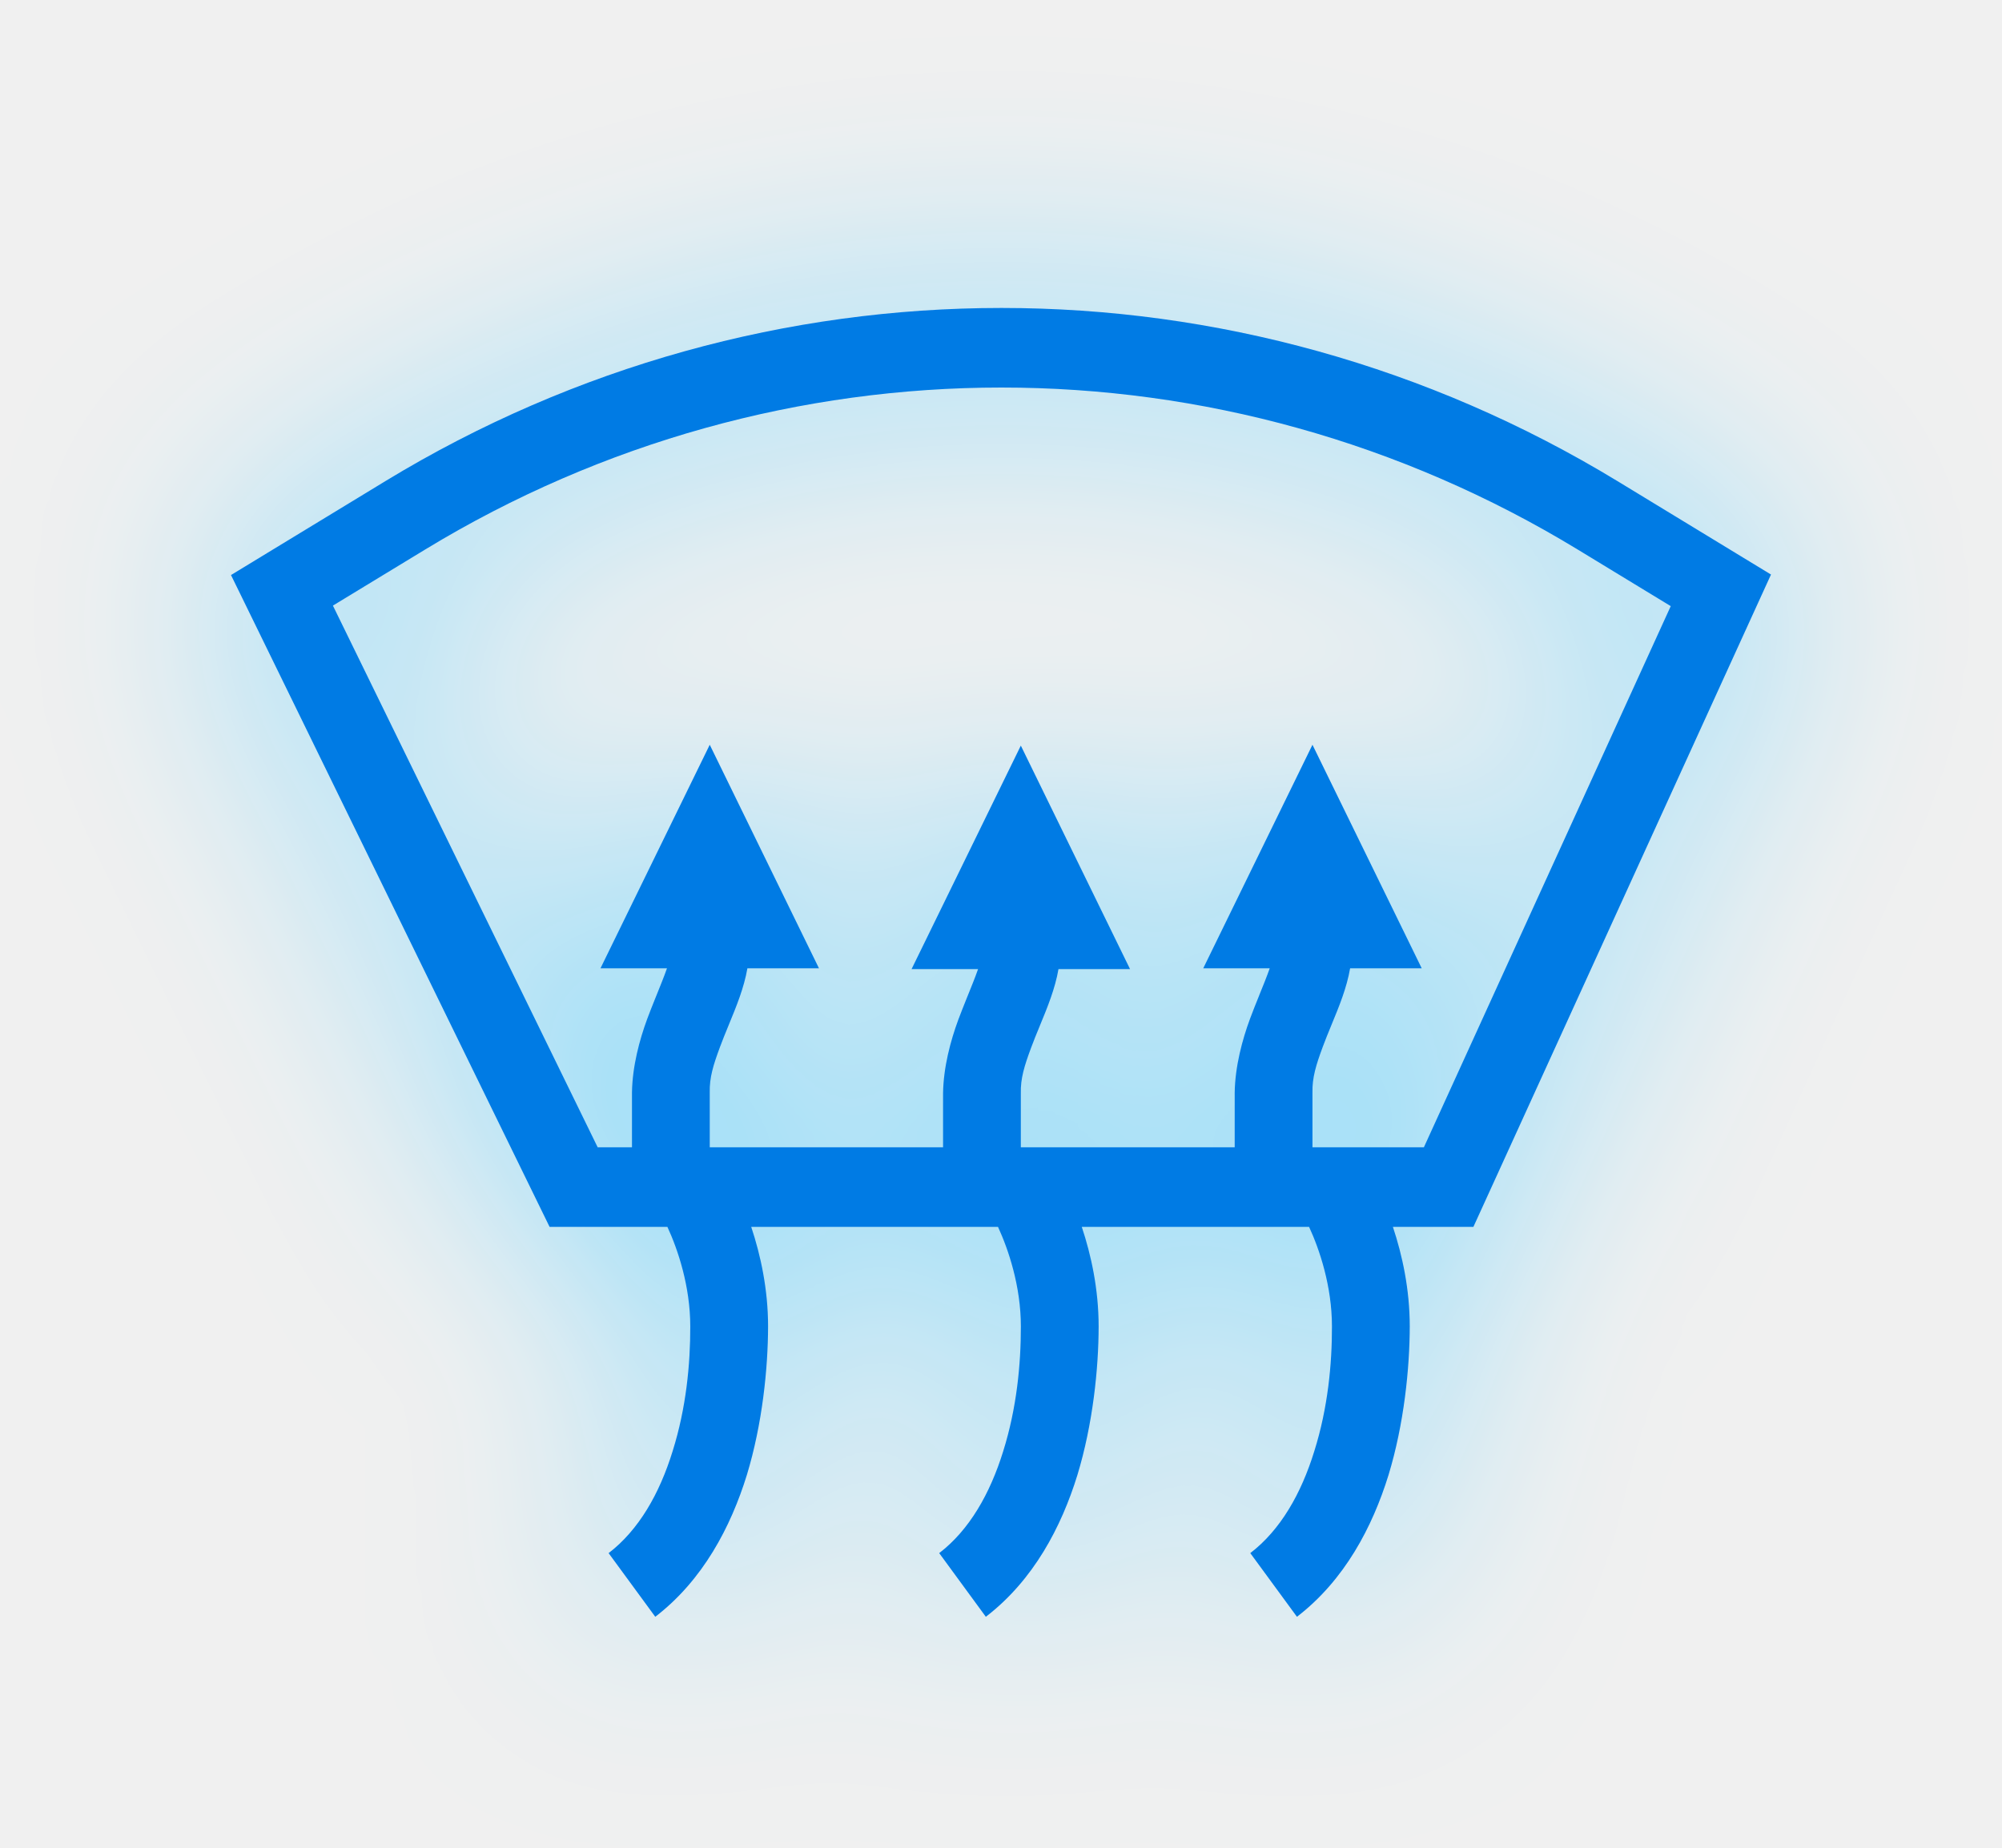
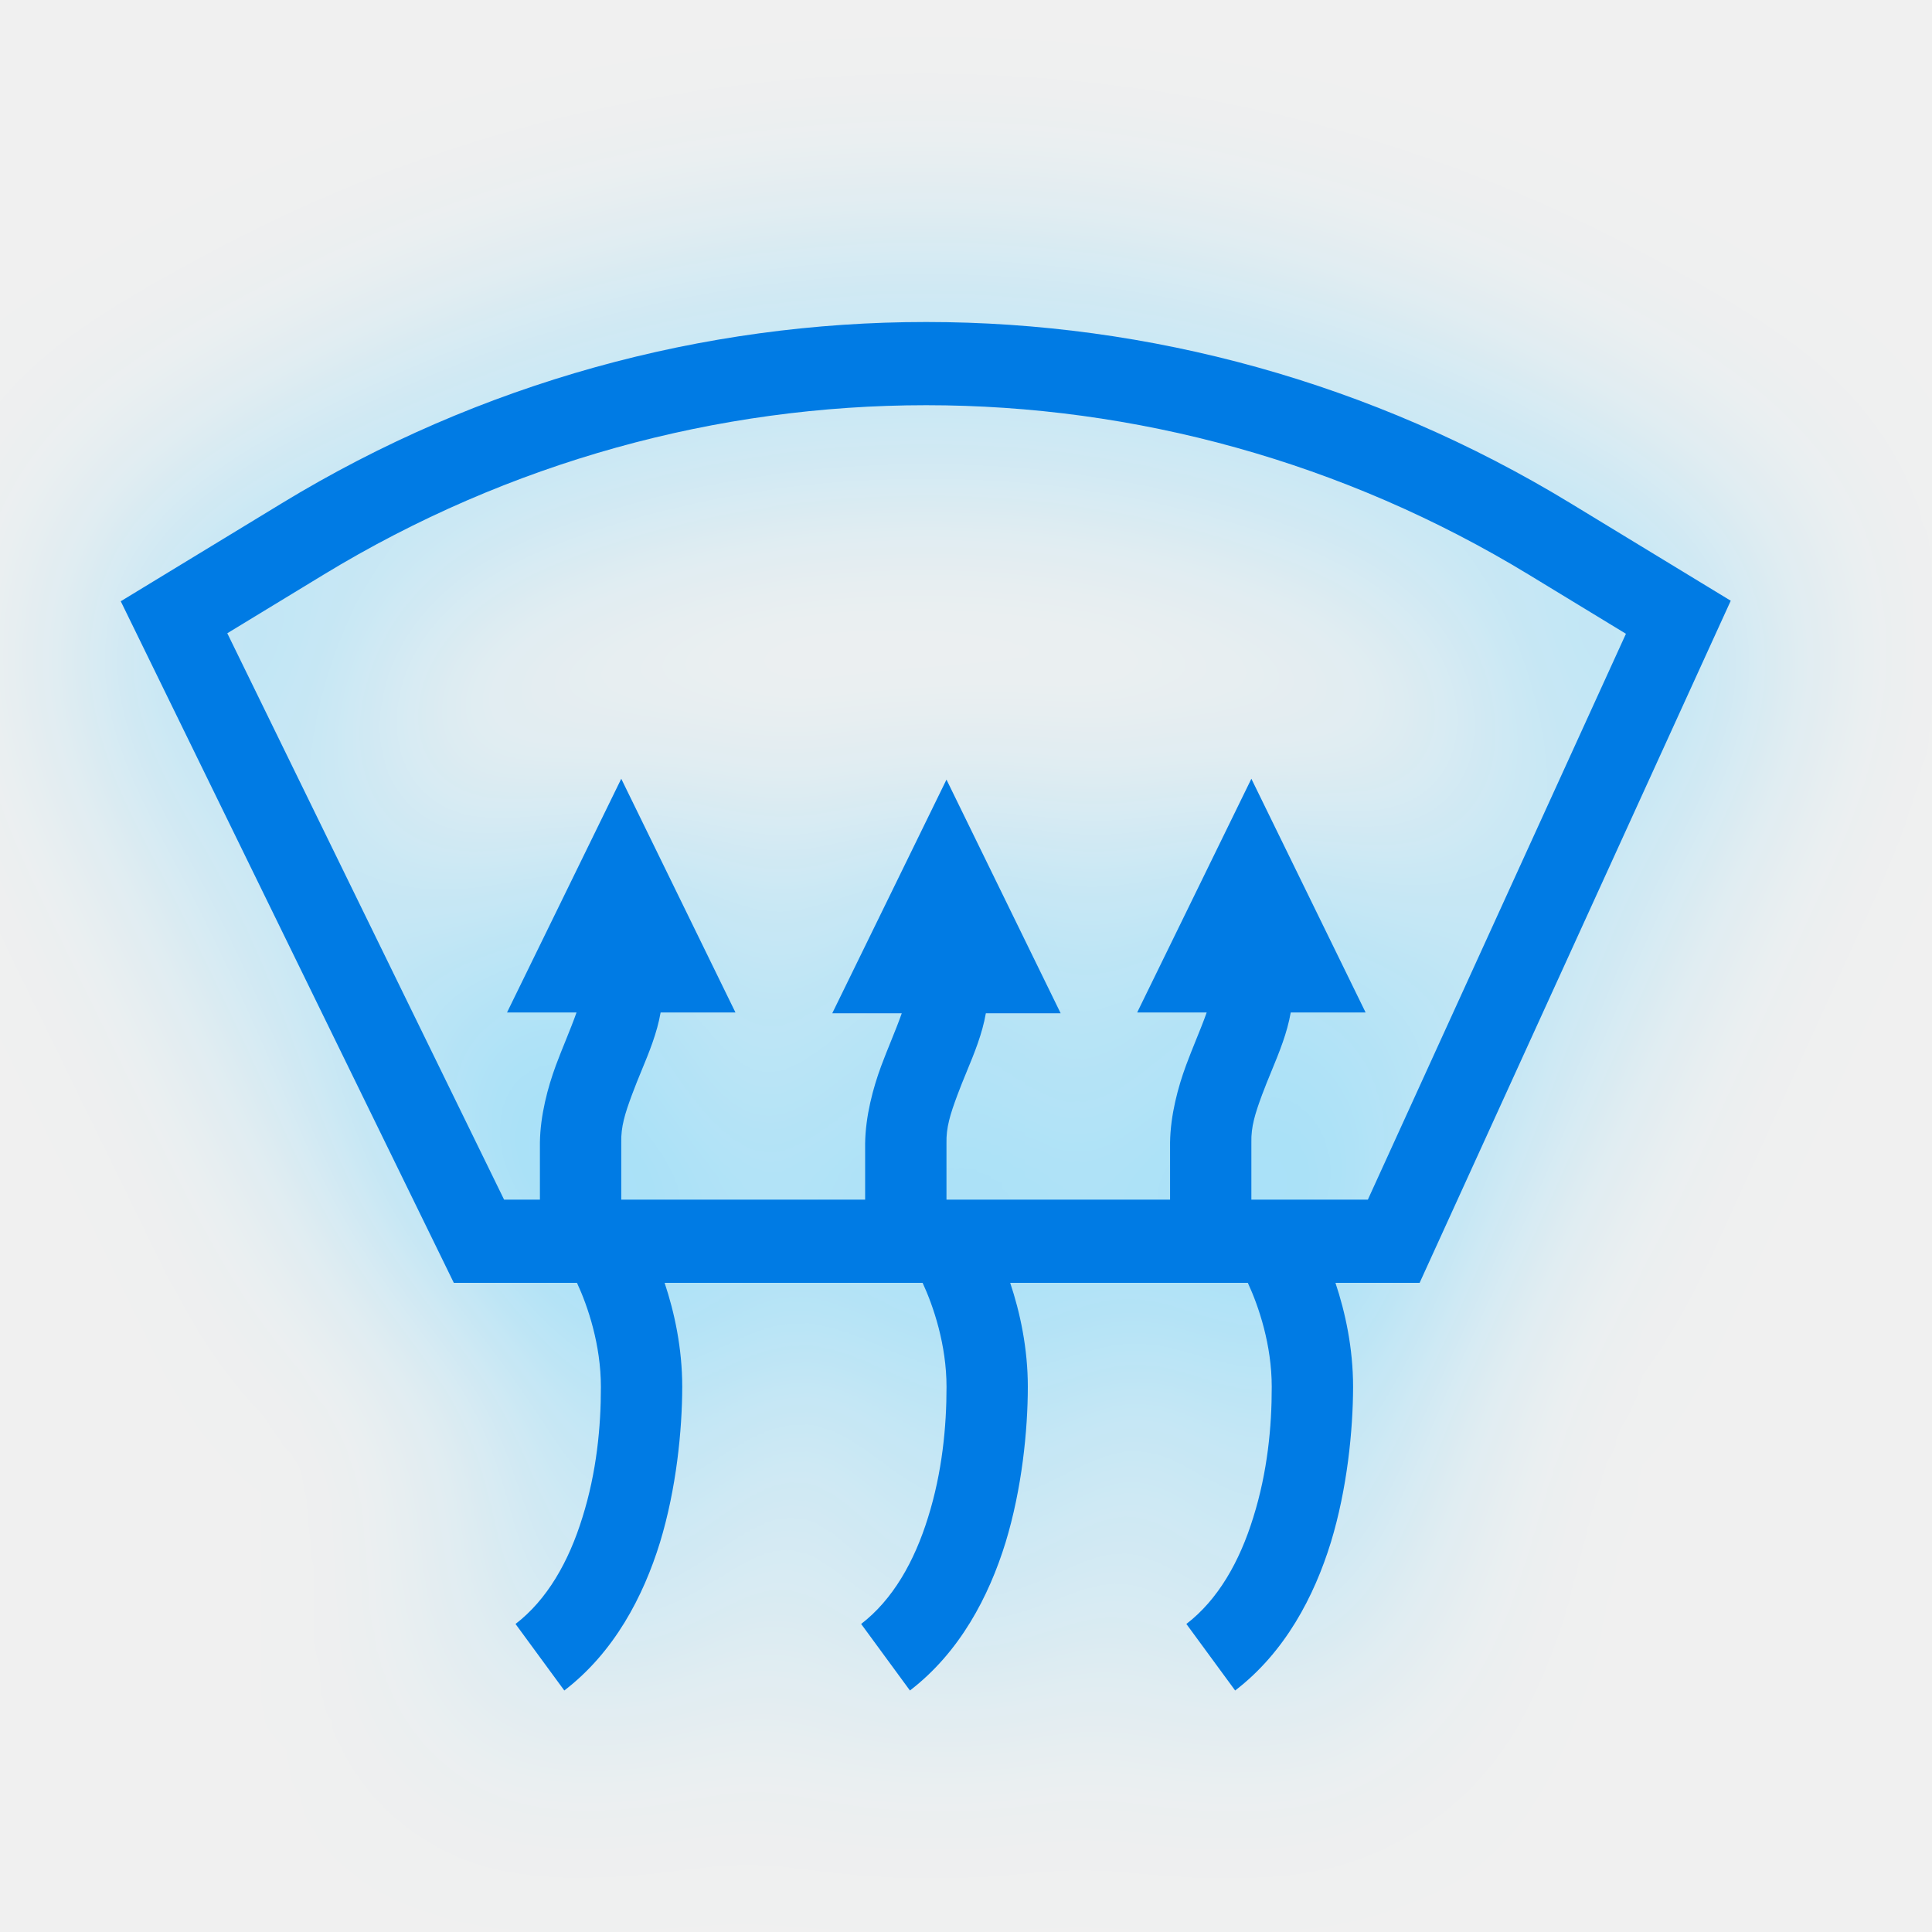
- <svg xmlns="http://www.w3.org/2000/svg" width="52" height="48" viewBox="0 0 52 48" fill="none">
-   <g filter="url(#filter0_d)">
-     <path fill-rule="evenodd" clip-rule="evenodd" d="M11.04 14.277L8.647 15.732L15.524 29.804H16.415V28.385C16.424 27.704 16.61 27.013 16.811 26.468C16.875 26.297 16.942 26.127 17.01 25.959L17.032 25.904L17.035 25.896L17.047 25.867L17.056 25.845C17.152 25.607 17.247 25.375 17.324 25.154H15.597L18.435 19.347L21.272 25.154H19.413C19.325 25.663 19.128 26.139 18.933 26.614L18.918 26.651C18.843 26.833 18.769 27.015 18.701 27.198C18.527 27.667 18.425 27.994 18.435 28.383V29.804H24.495V28.406C24.504 27.725 24.69 27.034 24.891 26.489C24.955 26.318 25.023 26.148 25.09 25.98L25.112 25.925L25.115 25.918L25.127 25.888L25.136 25.866C25.232 25.628 25.327 25.396 25.404 25.175H23.677L26.515 19.369L29.352 25.175H27.493C27.405 25.684 27.209 26.16 27.013 26.636L26.998 26.673C26.923 26.854 26.849 27.036 26.781 27.22C26.607 27.689 26.505 28.016 26.515 28.404V29.804H32.07V28.385C32.08 27.704 32.266 27.013 32.467 26.468C32.537 26.278 32.613 26.09 32.688 25.904L32.691 25.896L32.703 25.867L32.711 25.845C32.808 25.607 32.902 25.375 32.98 25.154H31.253L34.09 19.347L36.928 25.154H35.068C34.98 25.663 34.784 26.139 34.588 26.614L34.573 26.651C34.498 26.833 34.424 27.015 34.356 27.198C34.183 27.667 34.081 27.994 34.09 28.383V29.804H36.984L43.396 15.746L40.982 14.277C31.755 8.664 20.267 8.664 11.04 14.277ZM42.015 12.5L45.214 14.447L46 14.925L45.613 15.773L38.542 31.275L38.27 31.871H37.627H36.179C36.424 32.604 36.617 33.497 36.617 34.456C36.615 35.541 36.47 36.989 36.065 38.319C35.648 39.667 34.924 41.05 33.687 42L32.475 40.346C33.258 39.746 33.797 38.803 34.138 37.697C34.491 36.573 34.598 35.438 34.596 34.456C34.596 33.413 34.273 32.455 34.002 31.871H28.098C28.343 32.604 28.536 33.497 28.536 34.456C28.535 35.541 28.389 36.989 27.984 38.319C27.568 39.667 26.844 41.05 25.606 42L24.395 40.346C25.177 39.746 25.716 38.803 26.058 37.697C26.41 36.573 26.517 35.438 26.516 34.456C26.516 33.413 26.192 32.455 25.922 31.871H19.512C19.757 32.604 19.95 33.497 19.95 34.456C19.948 35.541 19.803 36.989 19.398 38.319C18.981 39.667 18.257 41.05 17.02 42L15.808 40.346C16.591 39.746 17.13 38.803 17.471 37.697C17.824 36.573 17.931 35.438 17.929 34.456C17.929 33.413 17.606 32.455 17.335 31.871H14.899H14.275L13.996 31.3L6.42 15.797L6 14.938L6.807 14.447L9.835 12.605L10.007 12.5C19.87 6.5 32.151 6.5 42.015 12.5Z" fill="#007BE4" />
+ <svg xmlns="http://www.w3.org/2000/svg" width="48" height="48" viewBox="0 0 48 48" fill="none">
+   <g clip-path="url(#clip0)">
+     <g filter="url(#filter0_d)">
+       <path fill-rule="evenodd" clip-rule="evenodd" d="M8.04 14.277L8.04 14.277L5.647 15.733L12.524 29.805H13.414V28.385C13.424 27.704 13.61 27.013 13.811 26.468C13.889 26.259 13.973 26.05 14.056 25.846L14.056 25.846C14.152 25.608 14.246 25.375 14.324 25.154H12.597L15.435 19.348L18.272 25.154H16.413C16.325 25.663 16.129 26.139 15.933 26.613C15.853 26.808 15.773 27.002 15.701 27.199C15.527 27.667 15.425 27.994 15.435 28.384L15.435 29.805H21.494V28.406C21.504 27.725 21.69 27.034 21.891 26.489C21.969 26.28 22.053 26.071 22.136 25.867C22.232 25.629 22.326 25.397 22.404 25.175H20.677L23.515 19.369L26.352 25.175H24.493C24.405 25.684 24.209 26.16 24.013 26.635C23.933 26.829 23.853 27.024 23.781 27.22C23.607 27.688 23.505 28.016 23.515 28.405L23.515 29.805H29.07V28.385C29.08 27.704 29.266 27.013 29.467 26.468C29.544 26.259 29.629 26.05 29.711 25.846C29.808 25.608 29.902 25.375 29.98 25.154H28.253L31.09 19.348L33.928 25.154H32.068C31.98 25.663 31.784 26.139 31.589 26.613C31.509 26.808 31.429 27.002 31.356 27.199C31.183 27.667 31.08 27.994 31.09 28.384L31.09 29.805H33.984L40.396 15.746L37.982 14.277L38.498 13.389L39.014 12.5L42.214 14.447L43 14.925L42.613 15.772L35.542 31.275L35.27 31.872H34.627H33.179C33.424 32.604 33.617 33.497 33.617 34.456C33.615 35.541 33.47 36.989 33.065 38.319C32.649 39.668 31.924 41.051 30.687 42L29.475 40.347C30.258 39.746 30.797 38.804 31.138 37.697C31.491 36.573 31.598 35.438 31.596 34.456C31.596 33.413 31.273 32.455 31.002 31.872H25.098C25.343 32.604 25.536 33.497 25.536 34.456C25.535 35.541 25.389 36.989 24.984 38.319C24.568 39.668 23.844 41.051 22.607 42L21.395 40.347C22.177 39.746 22.716 38.804 23.058 37.697C23.41 36.573 23.517 35.438 23.516 34.456C23.516 33.413 23.192 32.455 22.922 31.872H16.512C16.757 32.604 16.95 33.497 16.95 34.456C16.948 35.541 16.803 36.989 16.398 38.319C15.982 39.668 15.258 41.051 14.02 42L12.808 40.347C13.591 39.746 14.13 38.804 14.471 37.697C14.824 36.573 14.931 35.438 14.929 34.456C14.929 33.413 14.606 32.455 14.335 31.872H11.899H11.275L10.996 31.3L3.42 15.797L3 14.938L3.807 14.447L6.835 12.605L7.007 12.5C16.87 6.5 29.151 6.5 39.014 12.5L38.498 13.389L37.982 14.277C28.755 8.664 17.266 8.664 8.04 14.277Z" fill="#007BE4" />
+     </g>
  </g>
  <defs>
-     <filter id="filter0_d" x="-4" y="-6" width="60" height="60" filterUnits="userSpaceOnUse" color-interpolation-filters="sRGB">
+     <filter id="filter0_d" x="-7" y="-6" width="60" height="60" filterUnits="userSpaceOnUse" color-interpolation-filters="sRGB">
      <feFlood flood-opacity="0" result="BackgroundImageFix" />
      <feColorMatrix in="SourceAlpha" type="matrix" values="0 0 0 0 0 0 0 0 0 0 0 0 0 0 0 0 0 0 127 0" />
      <feOffset />
      <feGaussianBlur stdDeviation="3" />
      <feColorMatrix type="matrix" values="0 0 0 0 0.392 0 0 0 0 0.824 0 0 0 0 1 0 0 0 1 0" />
      <feBlend mode="normal" in2="BackgroundImageFix" result="effect1_dropShadow" />
      <feBlend mode="normal" in="SourceGraphic" in2="effect1_dropShadow" result="shape" />
    </filter>
+     <clipPath id="clip0">
+       <rect width="48" height="48" fill="white" />
+     </clipPath>
  </defs>
</svg>
